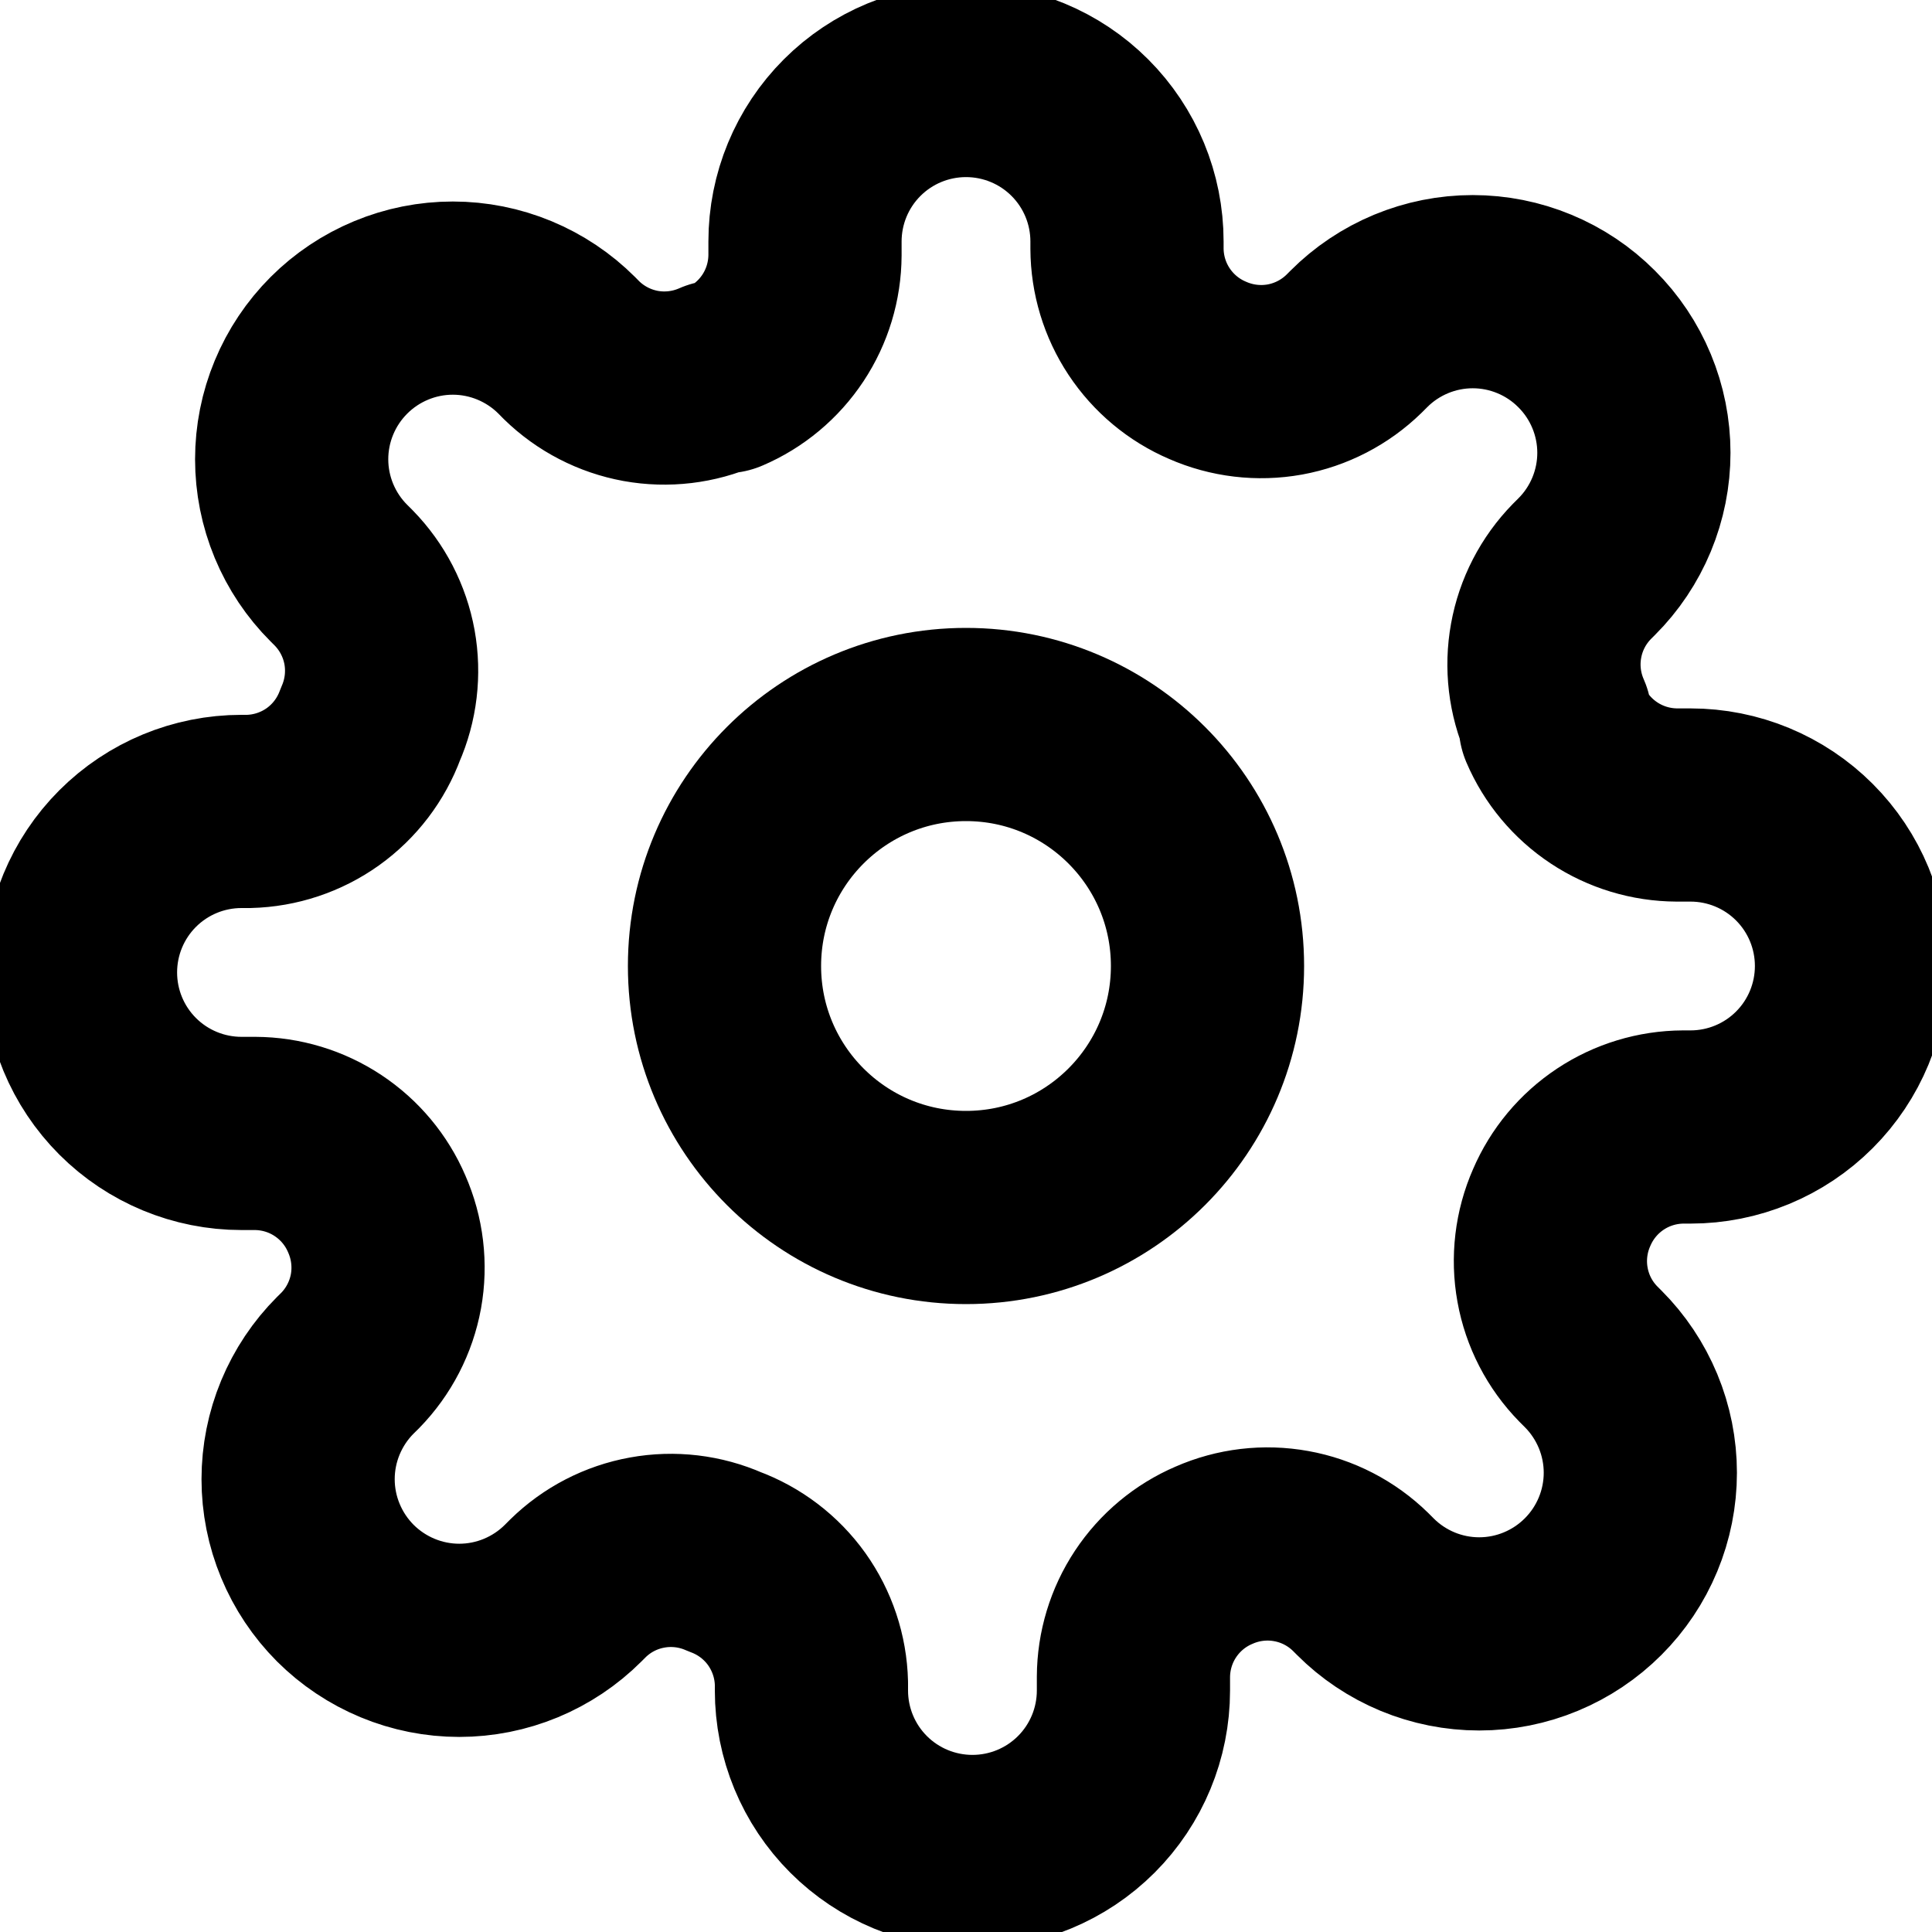
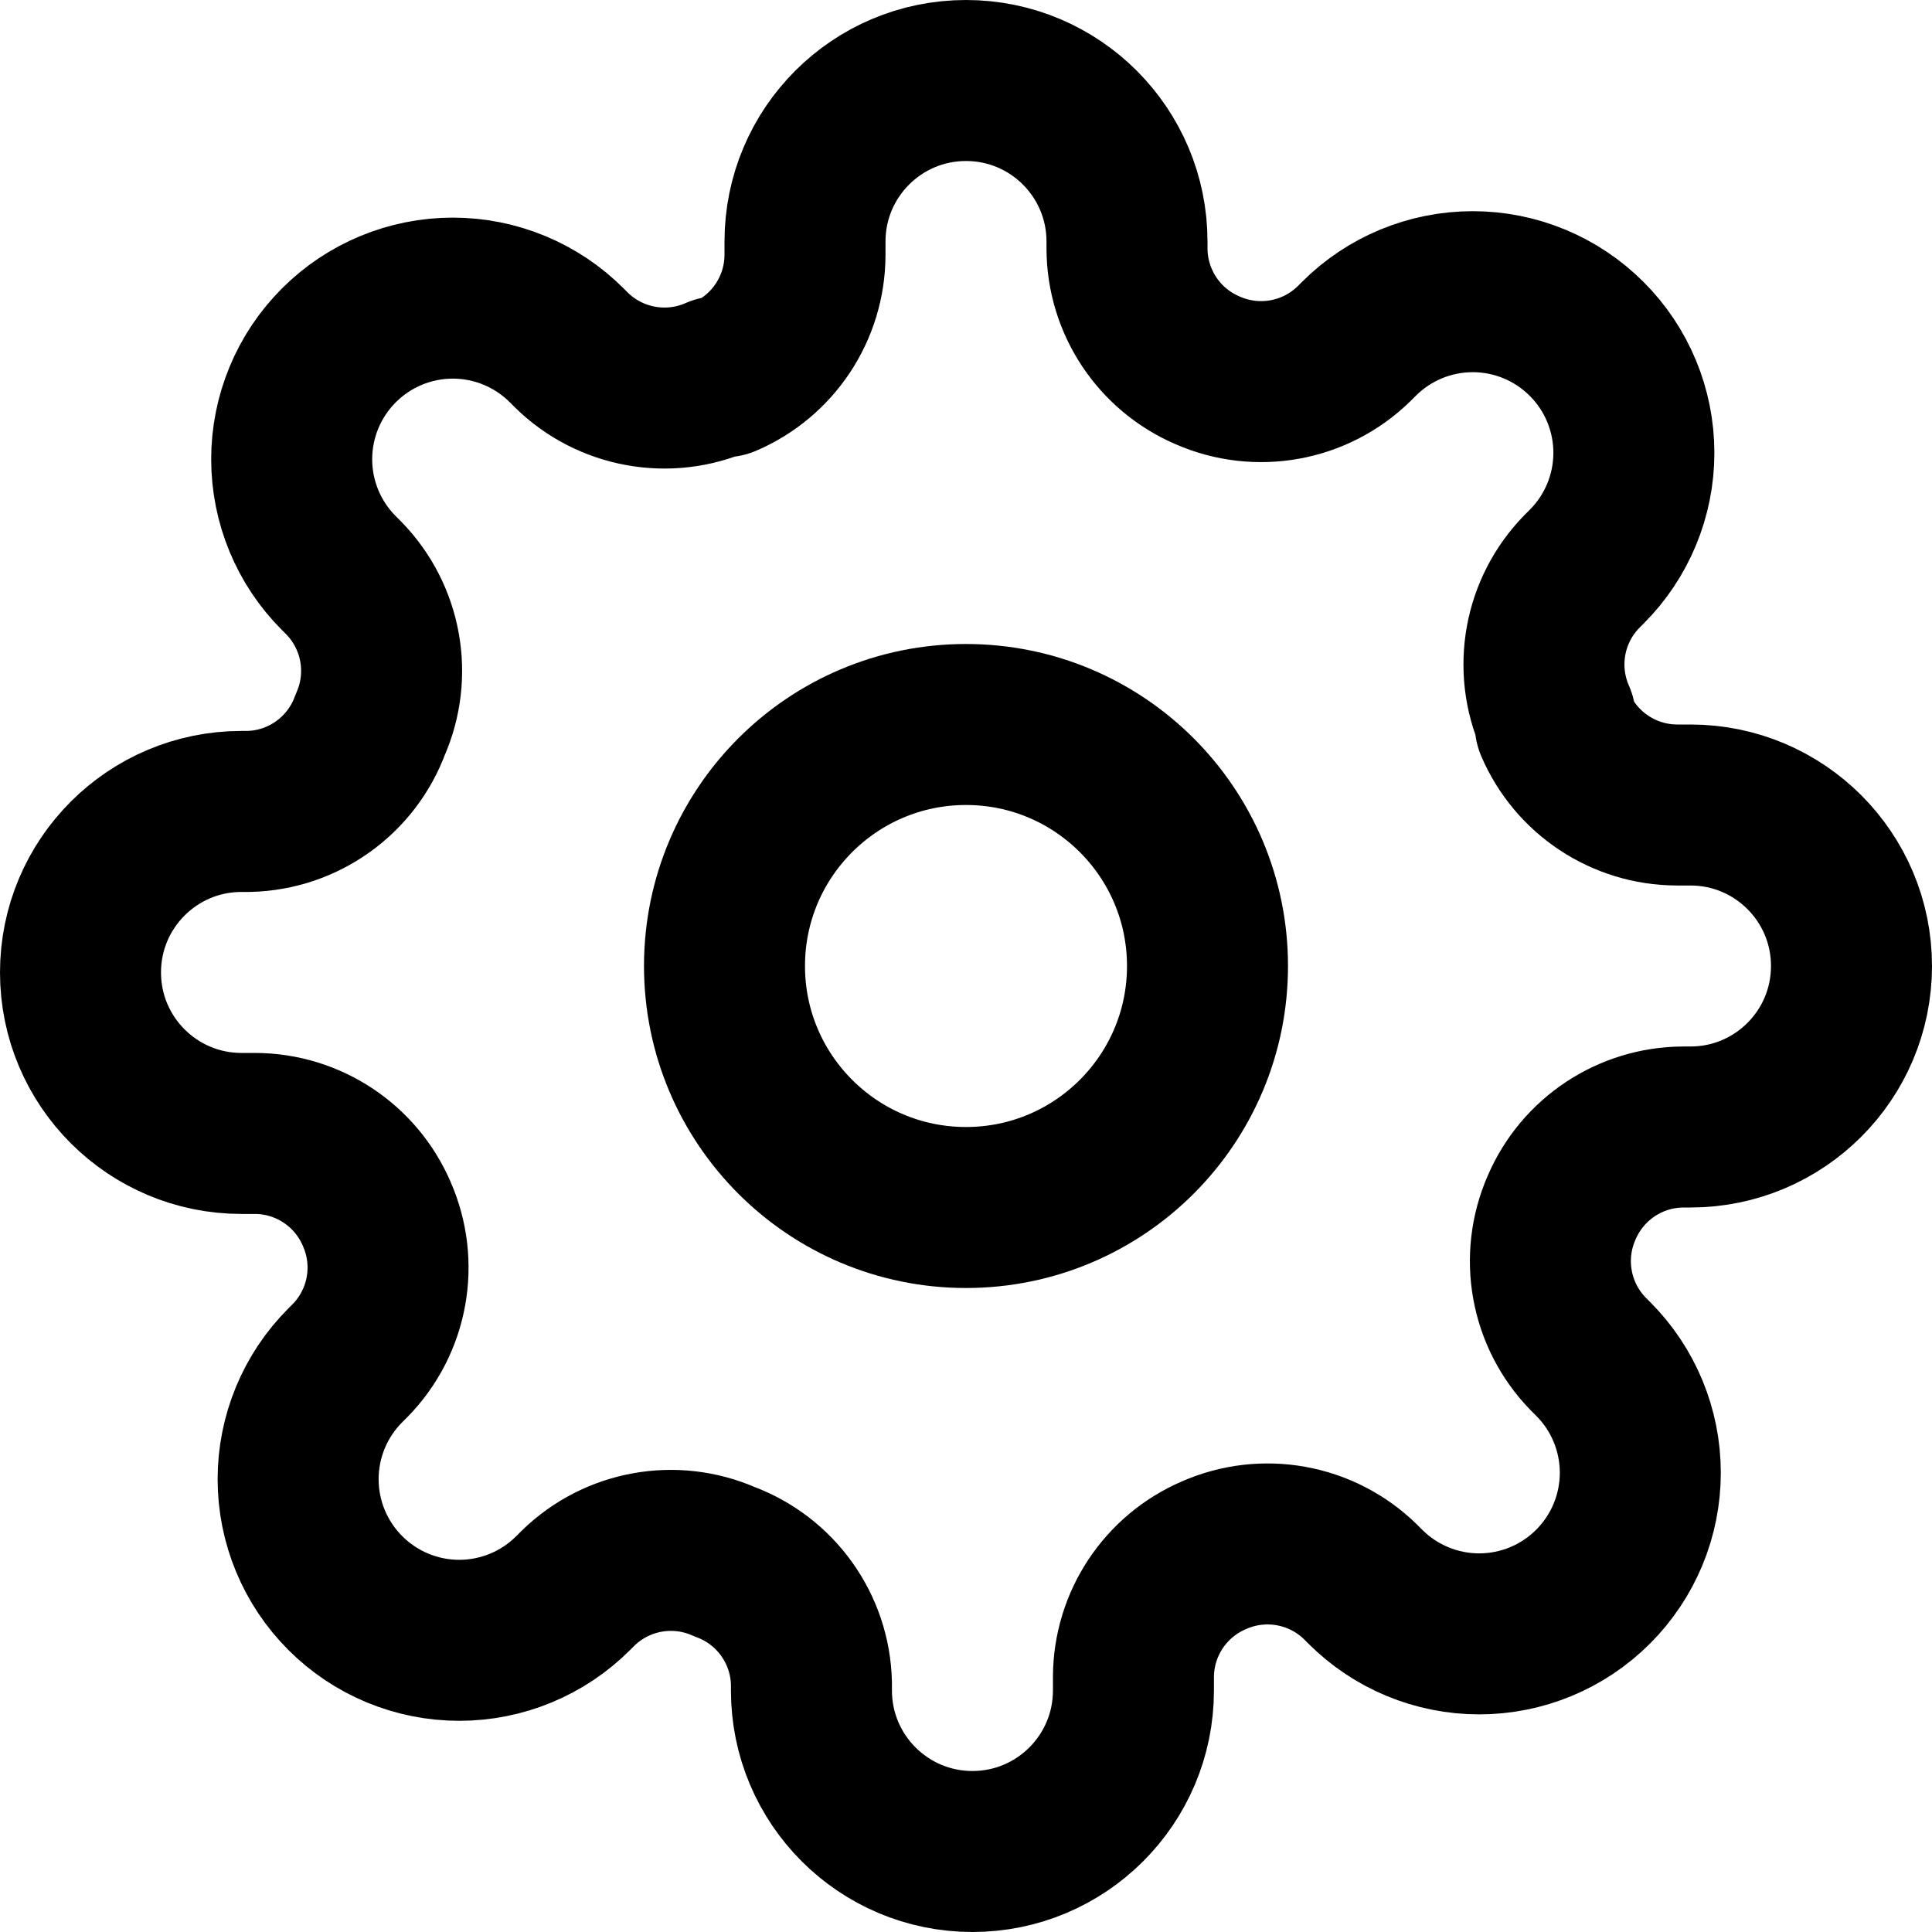
- <svg xmlns="http://www.w3.org/2000/svg" width="30" height="30" viewBox="0 0 30 30" fill="none">
-   <path d="M15 18.75C17.071 18.75 18.75 17.071 18.75 15C18.75 12.929 17.071 11.25 15 11.25C12.929 11.25 11.25 12.929 11.25 15C11.25 17.071 12.929 18.75 15 18.75Z" stroke="currentColor" stroke-width="3" stroke-linecap="round" stroke-linejoin="round" />
-   <path d="M24.25 18.75C24.084 19.127 24.034 19.545 24.108 19.951C24.181 20.356 24.374 20.73 24.663 21.025L24.738 21.1C24.97 21.332 25.154 21.608 25.28 21.911C25.406 22.215 25.471 22.54 25.471 22.869C25.471 23.197 25.406 23.523 25.28 23.826C25.154 24.13 24.97 24.405 24.738 24.637C24.505 24.87 24.23 25.054 23.926 25.18C23.623 25.306 23.297 25.371 22.969 25.371C22.64 25.371 22.315 25.306 22.011 25.18C21.708 25.054 21.432 24.87 21.2 24.637L21.125 24.562C20.83 24.274 20.456 24.081 20.051 24.008C19.645 23.934 19.227 23.984 18.85 24.15C18.48 24.308 18.165 24.572 17.943 24.907C17.721 25.242 17.602 25.635 17.6 26.038V26.25C17.6 26.913 17.337 27.549 16.868 28.018C16.399 28.487 15.763 28.75 15.1 28.75C14.437 28.75 13.801 28.487 13.332 28.018C12.863 27.549 12.6 26.913 12.6 26.25V26.137C12.59 25.724 12.456 25.323 12.216 24.986C11.975 24.649 11.638 24.393 11.25 24.25C10.873 24.084 10.455 24.034 10.049 24.108C9.644 24.181 9.27 24.374 8.975 24.663L8.9 24.738C8.668 24.97 8.392 25.154 8.089 25.28C7.785 25.406 7.46 25.471 7.131 25.471C6.803 25.471 6.477 25.406 6.174 25.28C5.87 25.154 5.595 24.97 5.362 24.738C5.13 24.505 4.946 24.23 4.82 23.926C4.694 23.623 4.629 23.297 4.629 22.969C4.629 22.64 4.694 22.315 4.82 22.011C4.946 21.708 5.13 21.432 5.362 21.2L5.438 21.125C5.726 20.83 5.919 20.456 5.993 20.051C6.066 19.645 6.016 19.227 5.85 18.85C5.692 18.48 5.428 18.165 5.093 17.943C4.758 17.721 4.365 17.602 3.962 17.6H3.75C3.087 17.6 2.451 17.337 1.982 16.868C1.513 16.399 1.25 15.763 1.25 15.1C1.25 14.437 1.513 13.801 1.982 13.332C2.451 12.863 3.087 12.6 3.75 12.6H3.862C4.276 12.59 4.678 12.456 5.014 12.216C5.351 11.975 5.607 11.638 5.75 11.25C5.916 10.873 5.966 10.455 5.893 10.049C5.819 9.644 5.626 9.27 5.338 8.975L5.263 8.9C5.03 8.668 4.846 8.392 4.72 8.089C4.594 7.785 4.529 7.46 4.529 7.131C4.529 6.803 4.594 6.477 4.72 6.174C4.846 5.87 5.03 5.595 5.263 5.362C5.495 5.13 5.77 4.946 6.074 4.82C6.377 4.694 6.703 4.629 7.031 4.629C7.36 4.629 7.685 4.694 7.989 4.82C8.292 4.946 8.568 5.13 8.8 5.362L8.875 5.438C9.17 5.726 9.544 5.919 9.949 5.993C10.355 6.066 10.773 6.016 11.15 5.85H11.25C11.62 5.692 11.935 5.428 12.157 5.093C12.379 4.758 12.498 4.365 12.5 3.962V3.75C12.5 3.087 12.763 2.451 13.232 1.982C13.701 1.513 14.337 1.25 15 1.25C15.663 1.25 16.299 1.513 16.768 1.982C17.237 2.451 17.5 3.087 17.5 3.75V3.862C17.502 4.265 17.621 4.658 17.843 4.993C18.065 5.328 18.38 5.592 18.75 5.75C19.127 5.916 19.545 5.966 19.951 5.893C20.356 5.819 20.73 5.626 21.025 5.338L21.1 5.263C21.332 5.03 21.608 4.846 21.911 4.72C22.215 4.594 22.54 4.529 22.869 4.529C23.197 4.529 23.523 4.594 23.826 4.72C24.13 4.846 24.405 5.03 24.637 5.263C24.87 5.495 25.054 5.77 25.18 6.074C25.306 6.377 25.371 6.703 25.371 7.031C25.371 7.36 25.306 7.685 25.18 7.989C25.054 8.292 24.87 8.568 24.637 8.8L24.562 8.875C24.274 9.17 24.081 9.544 24.008 9.949C23.934 10.355 23.984 10.773 24.15 11.15V11.25C24.308 11.62 24.572 11.935 24.907 12.157C25.242 12.379 25.635 12.498 26.038 12.5H26.25C26.913 12.5 27.549 12.763 28.018 13.232C28.487 13.701 28.75 14.337 28.75 15C28.75 15.663 28.487 16.299 28.018 16.768C27.549 17.237 26.913 17.5 26.25 17.5H26.137C25.735 17.502 25.342 17.621 25.007 17.843C24.672 18.065 24.409 18.38 24.25 18.75V18.75Z" stroke="currentColor" stroke-width="3" stroke-linecap="round" stroke-linejoin="round" />
+ <svg xmlns="http://www.w3.org/2000/svg" width="24" height="24" viewBox="0 0 24 24" fill="none" stroke="currentColor" stroke-width="2" stroke-linecap="round" stroke-linejoin="round" class="feather feather-settings">
+   <circle cx="12" cy="12" r="3" />
+   <path d="M19.4 15a1.65 1.65 0 0 0 .33 1.82l.06.06a2 2 0 0 1 0 2.83 2 2 0 0 1-2.83 0l-.06-.06a1.65 1.65 0 0 0-1.82-.33 1.65 1.65 0 0 0-1 1.51V21a2 2 0 0 1-2 2 2 2 0 0 1-2-2v-.09A1.65 1.65 0 0 0 9 19.4a1.65 1.65 0 0 0-1.82.33l-.06.06a2 2 0 0 1-2.83 0 2 2 0 0 1 0-2.83l.06-.06a1.65 1.65 0 0 0 .33-1.82 1.65 1.65 0 0 0-1.51-1H3a2 2 0 0 1-2-2 2 2 0 0 1 2-2h.09A1.65 1.65 0 0 0 4.6 9a1.65 1.65 0 0 0-.33-1.82l-.06-.06a2 2 0 0 1 0-2.83 2 2 0 0 1 2.83 0l.06.06a1.65 1.65 0 0 0 1.82.33H9a1.65 1.65 0 0 0 1-1.51V3a2 2 0 0 1 2-2 2 2 0 0 1 2 2v.09a1.65 1.65 0 0 0 1 1.51 1.65 1.65 0 0 0 1.82-.33l.06-.06a2 2 0 0 1 2.83 0 2 2 0 0 1 0 2.83l-.06.06a1.65 1.65 0 0 0-.33 1.82V9a1.65 1.65 0 0 0 1.51 1H21a2 2 0 0 1 2 2 2 2 0 0 1-2 2h-.09a1.65 1.65 0 0 0-1.51 1z" />
</svg>
